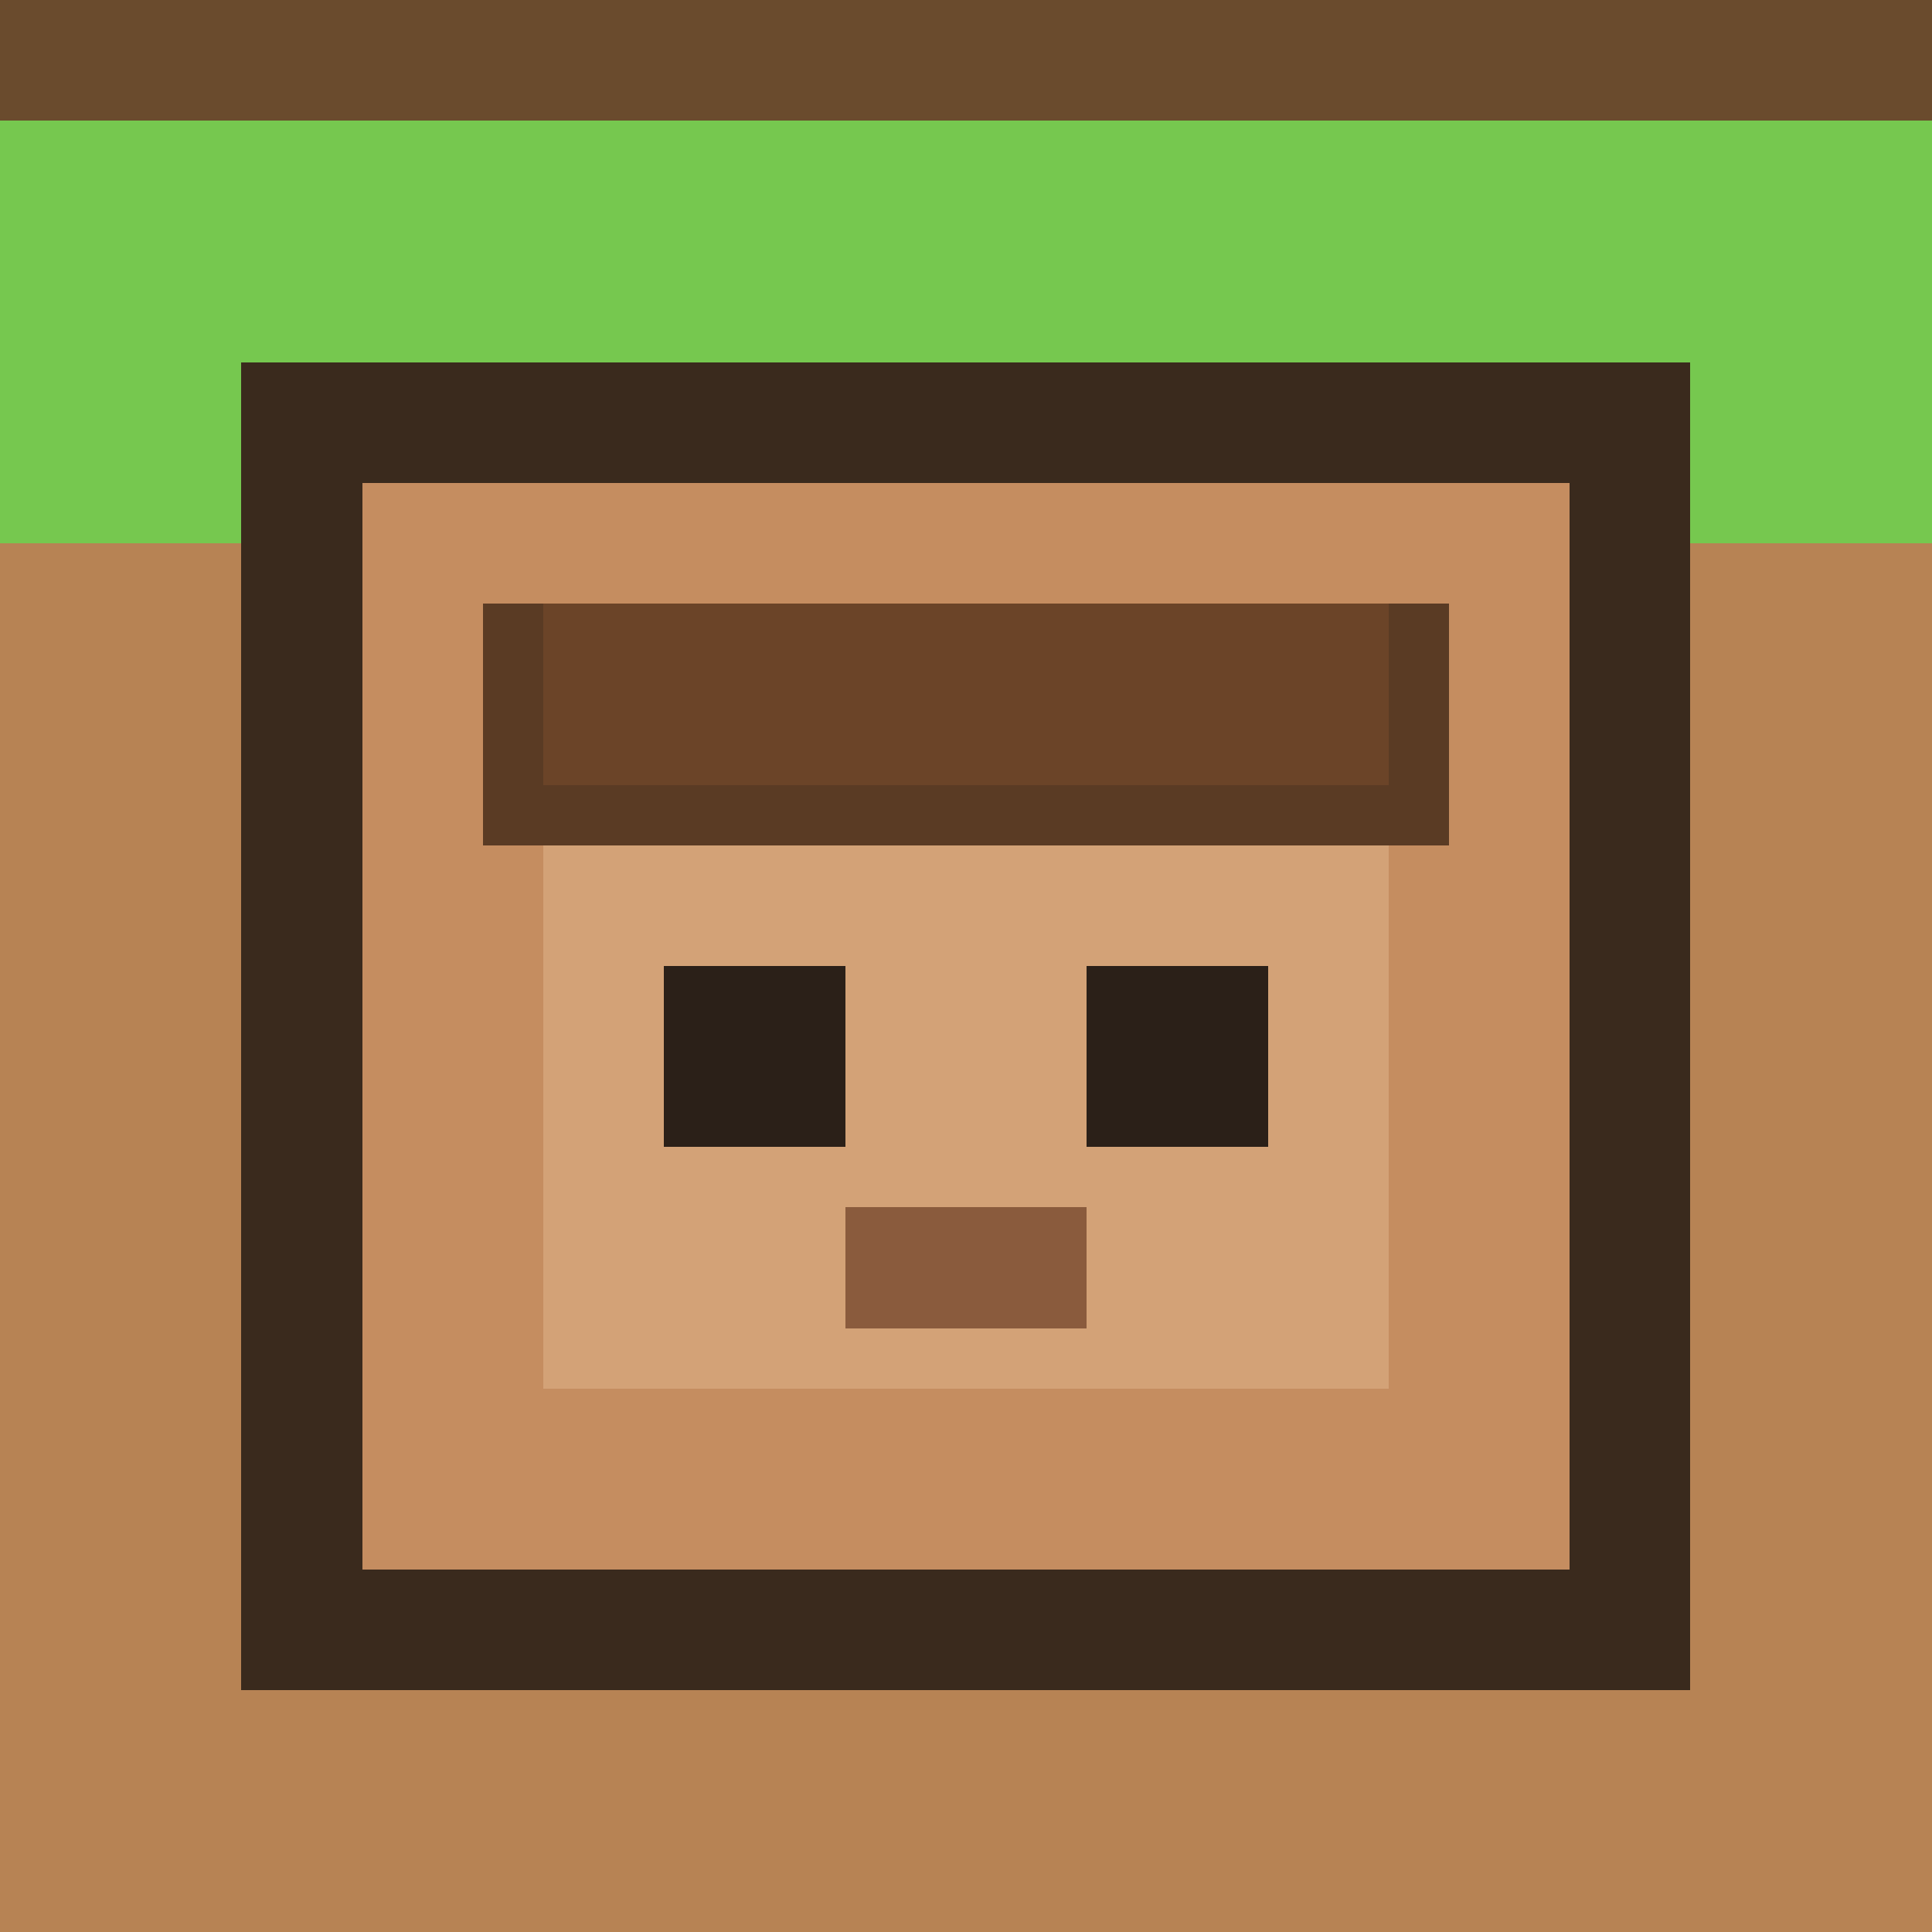
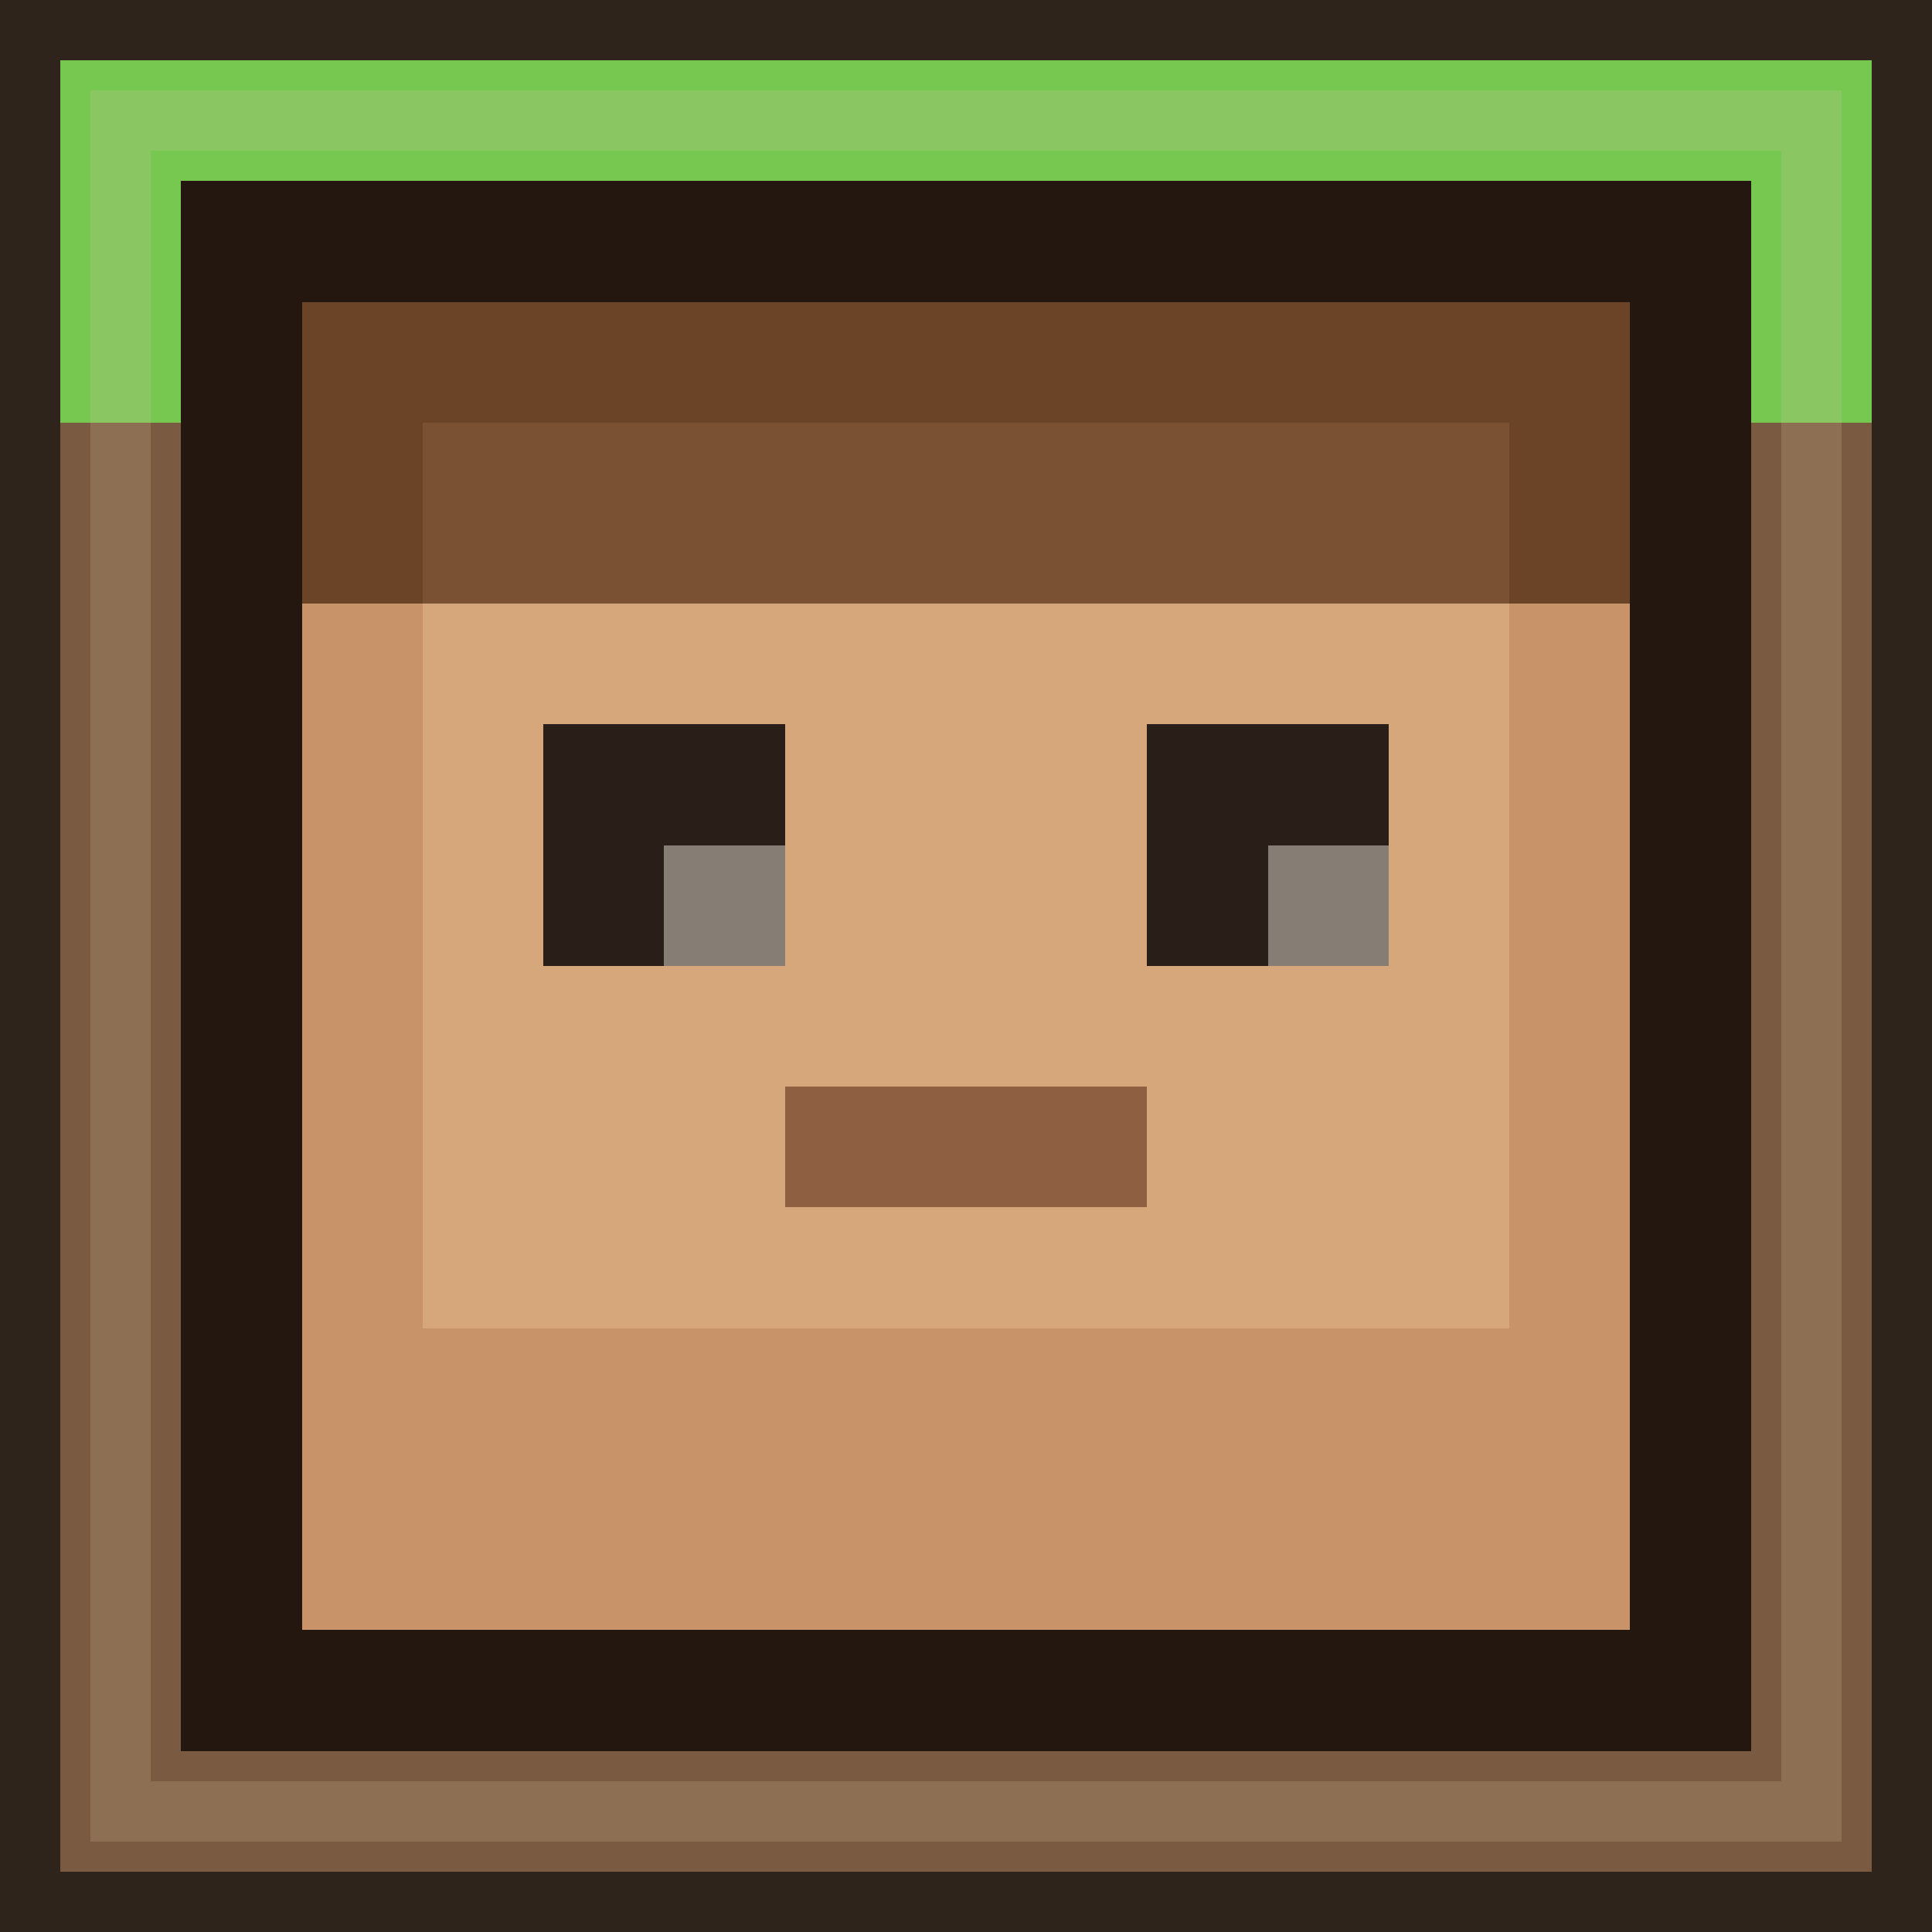
<svg xmlns="http://www.w3.org/2000/svg" viewBox="0 0 64 64" shape-rendering="crispEdges">
-   <rect width="64" height="64" fill="#6a4b2d" />
-   <rect y="4" width="64" height="14" fill="#76c84f" />
-   <rect y="18" width="64" height="46" fill="#b78354" />
-   <rect x="12" y="16" width="40" height="36" fill="#c58d60" />
-   <rect x="16" y="20" width="32" height="8" fill="#5a3b24" />
-   <rect x="18" y="20" width="28" height="6" fill="#6b4428" />
-   <rect x="18" y="28" width="28" height="18" fill="#d3a277" />
-   <rect x="22" y="32" width="6" height="6" fill="#2b2018" />
-   <rect x="36" y="32" width="6" height="6" fill="#2b2018" />
-   <rect x="28" y="40" width="8" height="4" fill="#8a5b3d" />
-   <rect x="10" y="14" width="44" height="40" fill="none" stroke="#3a2a1d" stroke-width="4" />
+   <rect width="64" height="64" fill="#2f241c" />
+   <rect x="2" y="2" width="60" height="60" fill="#5d4330" />
+   <rect x="2" y="2" width="60" height="12" fill="#77c851" />
+   <rect x="2" y="14" width="60" height="48" fill="#7a5a40" />
+   <rect x="10" y="10" width="44" height="44" fill="#c89369" />
+   <rect x="10" y="10" width="44" height="10" fill="#6b4428" />
+   <rect x="14" y="14" width="36" height="6" fill="#7a5132" />
+   <rect x="14" y="20" width="36" height="24" fill="#d7a77c" />
+   <rect x="18" y="24" width="8" height="8" fill="#2a1f18" />
+   <rect x="38" y="24" width="8" height="8" fill="#2a1f18" />
+   <rect x="22" y="28" width="4" height="4" fill="#f6f0e4" opacity="0.45" />
+   <rect x="42" y="28" width="4" height="4" fill="#f6f0e4" opacity="0.45" />
+   <rect x="26" y="36" width="12" height="4" fill="#8f5f42" />
+   <rect x="8" y="8" width="48" height="48" fill="none" stroke="#24170f" stroke-width="4" />
+   <rect x="4" y="4" width="56" height="56" fill="none" stroke="#d7c3a4" stroke-width="2" opacity="0.2" />
</svg>
